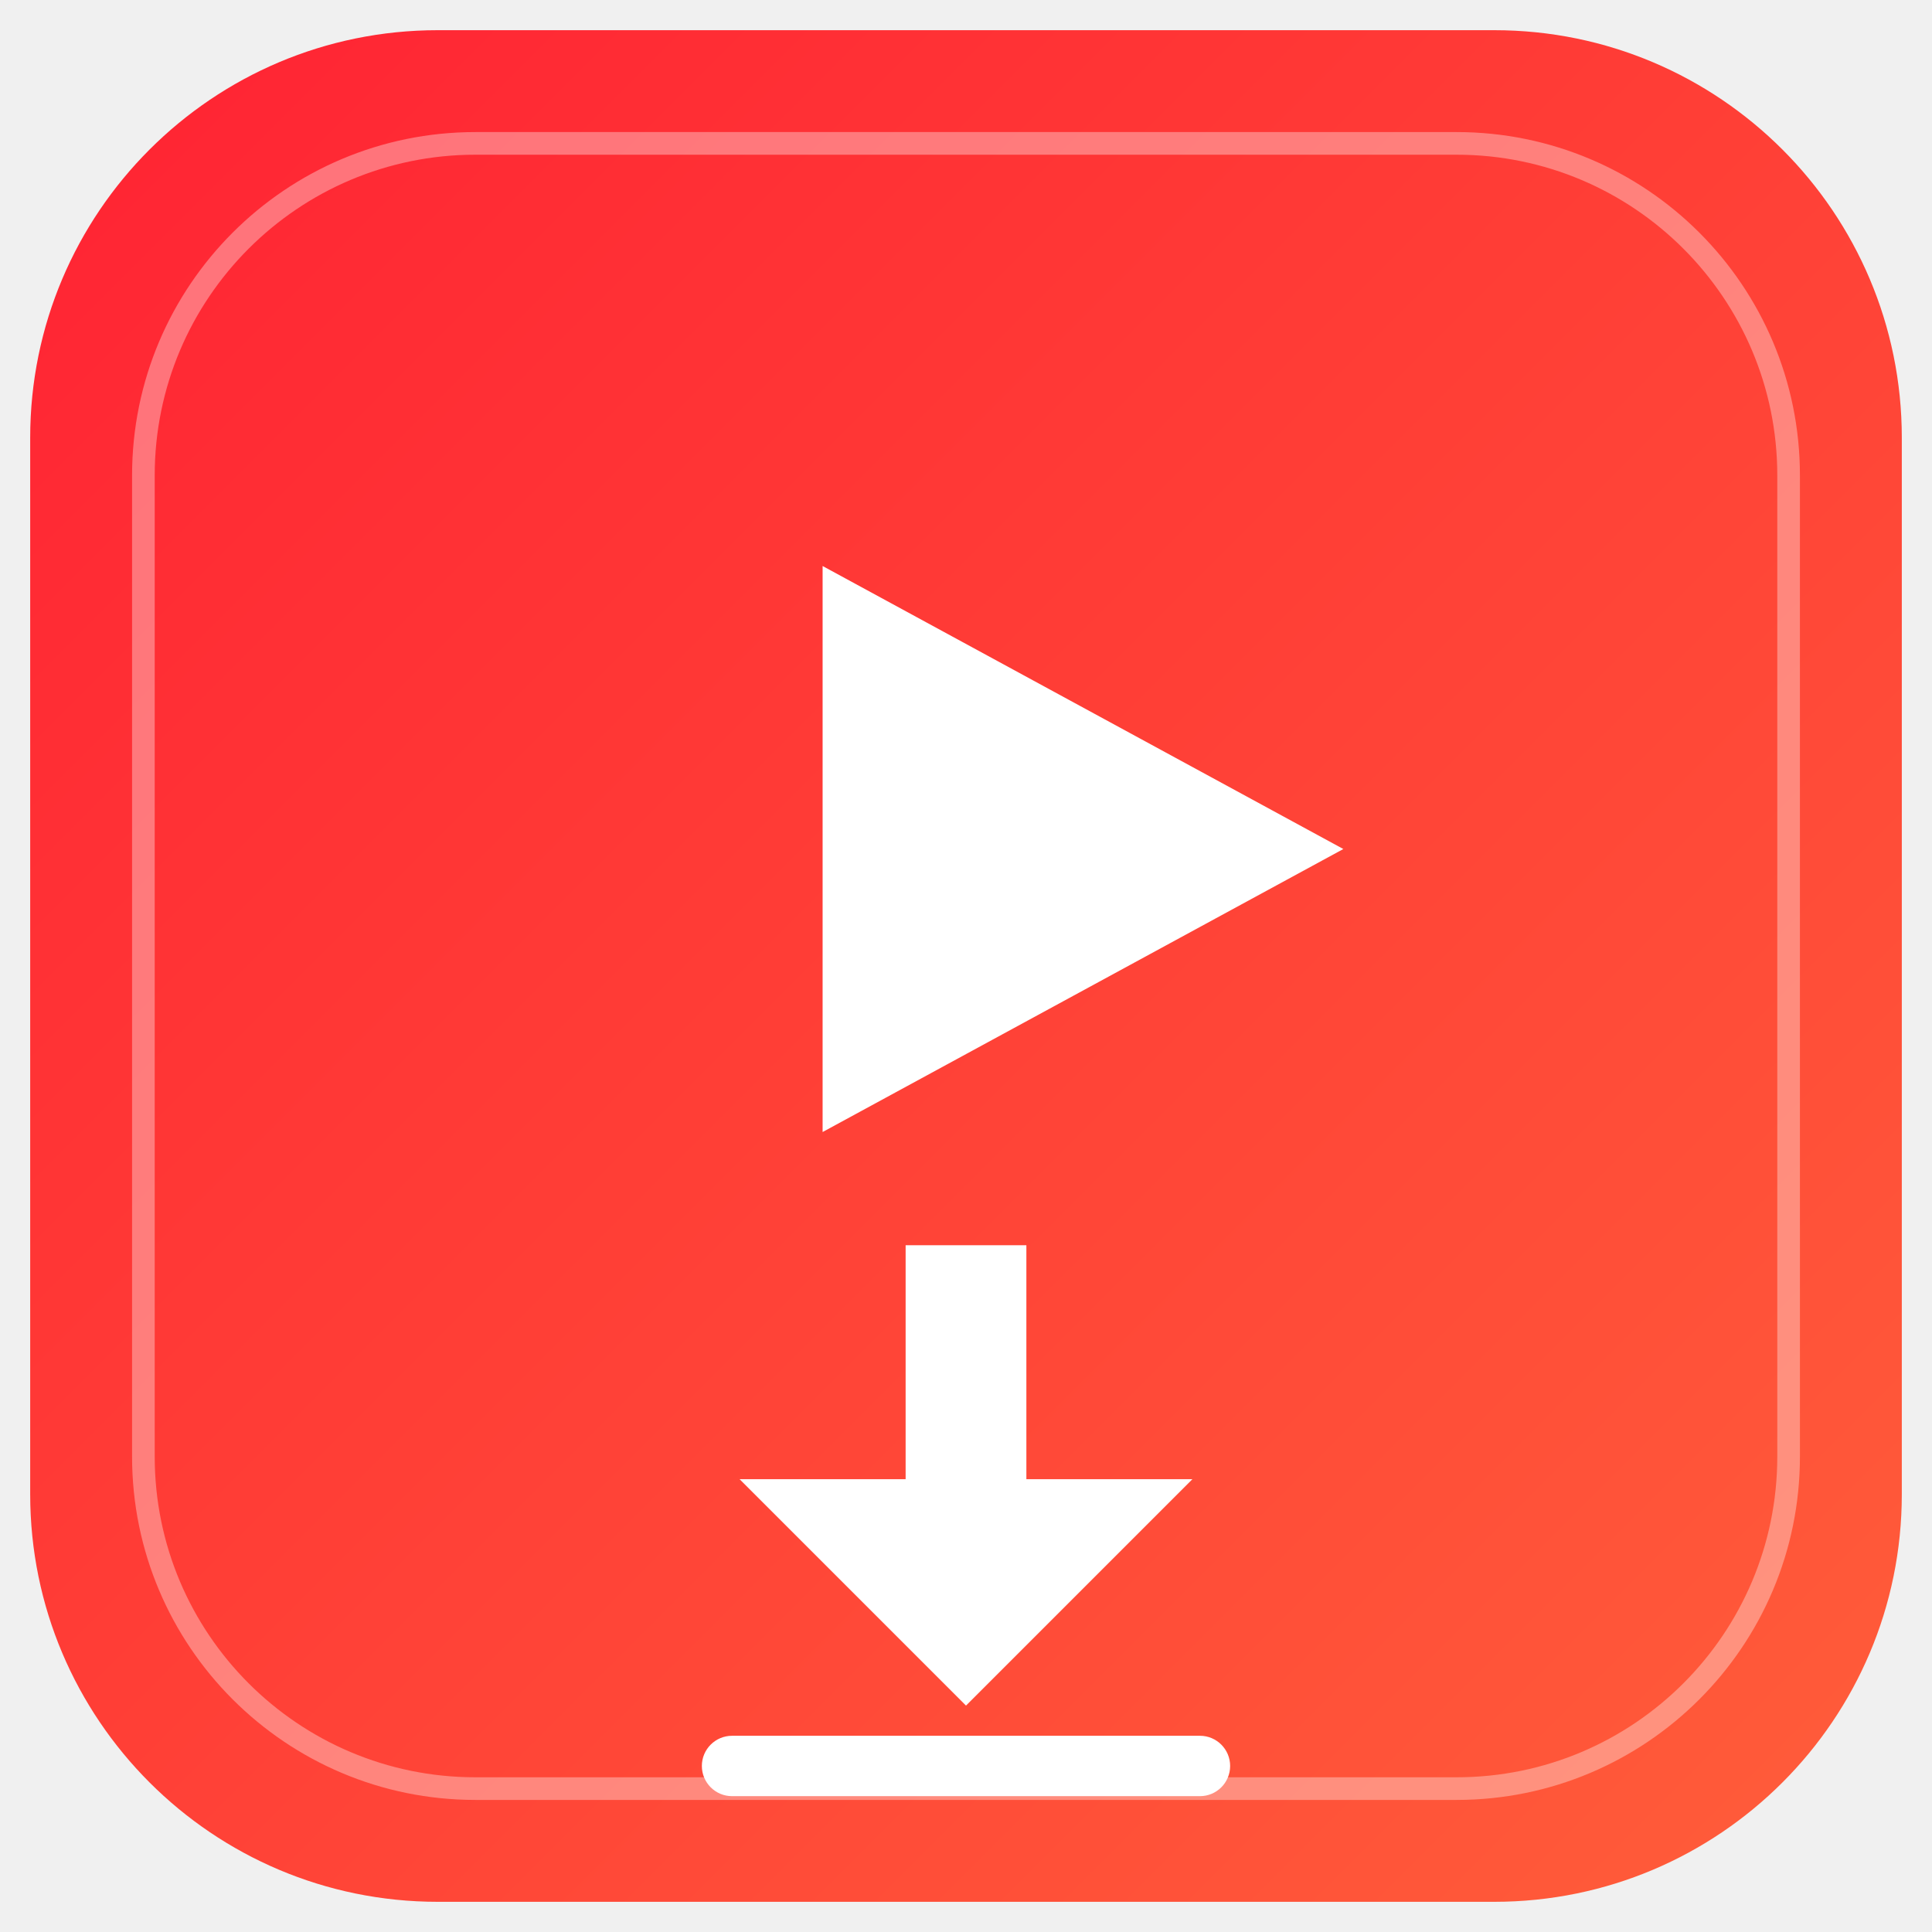
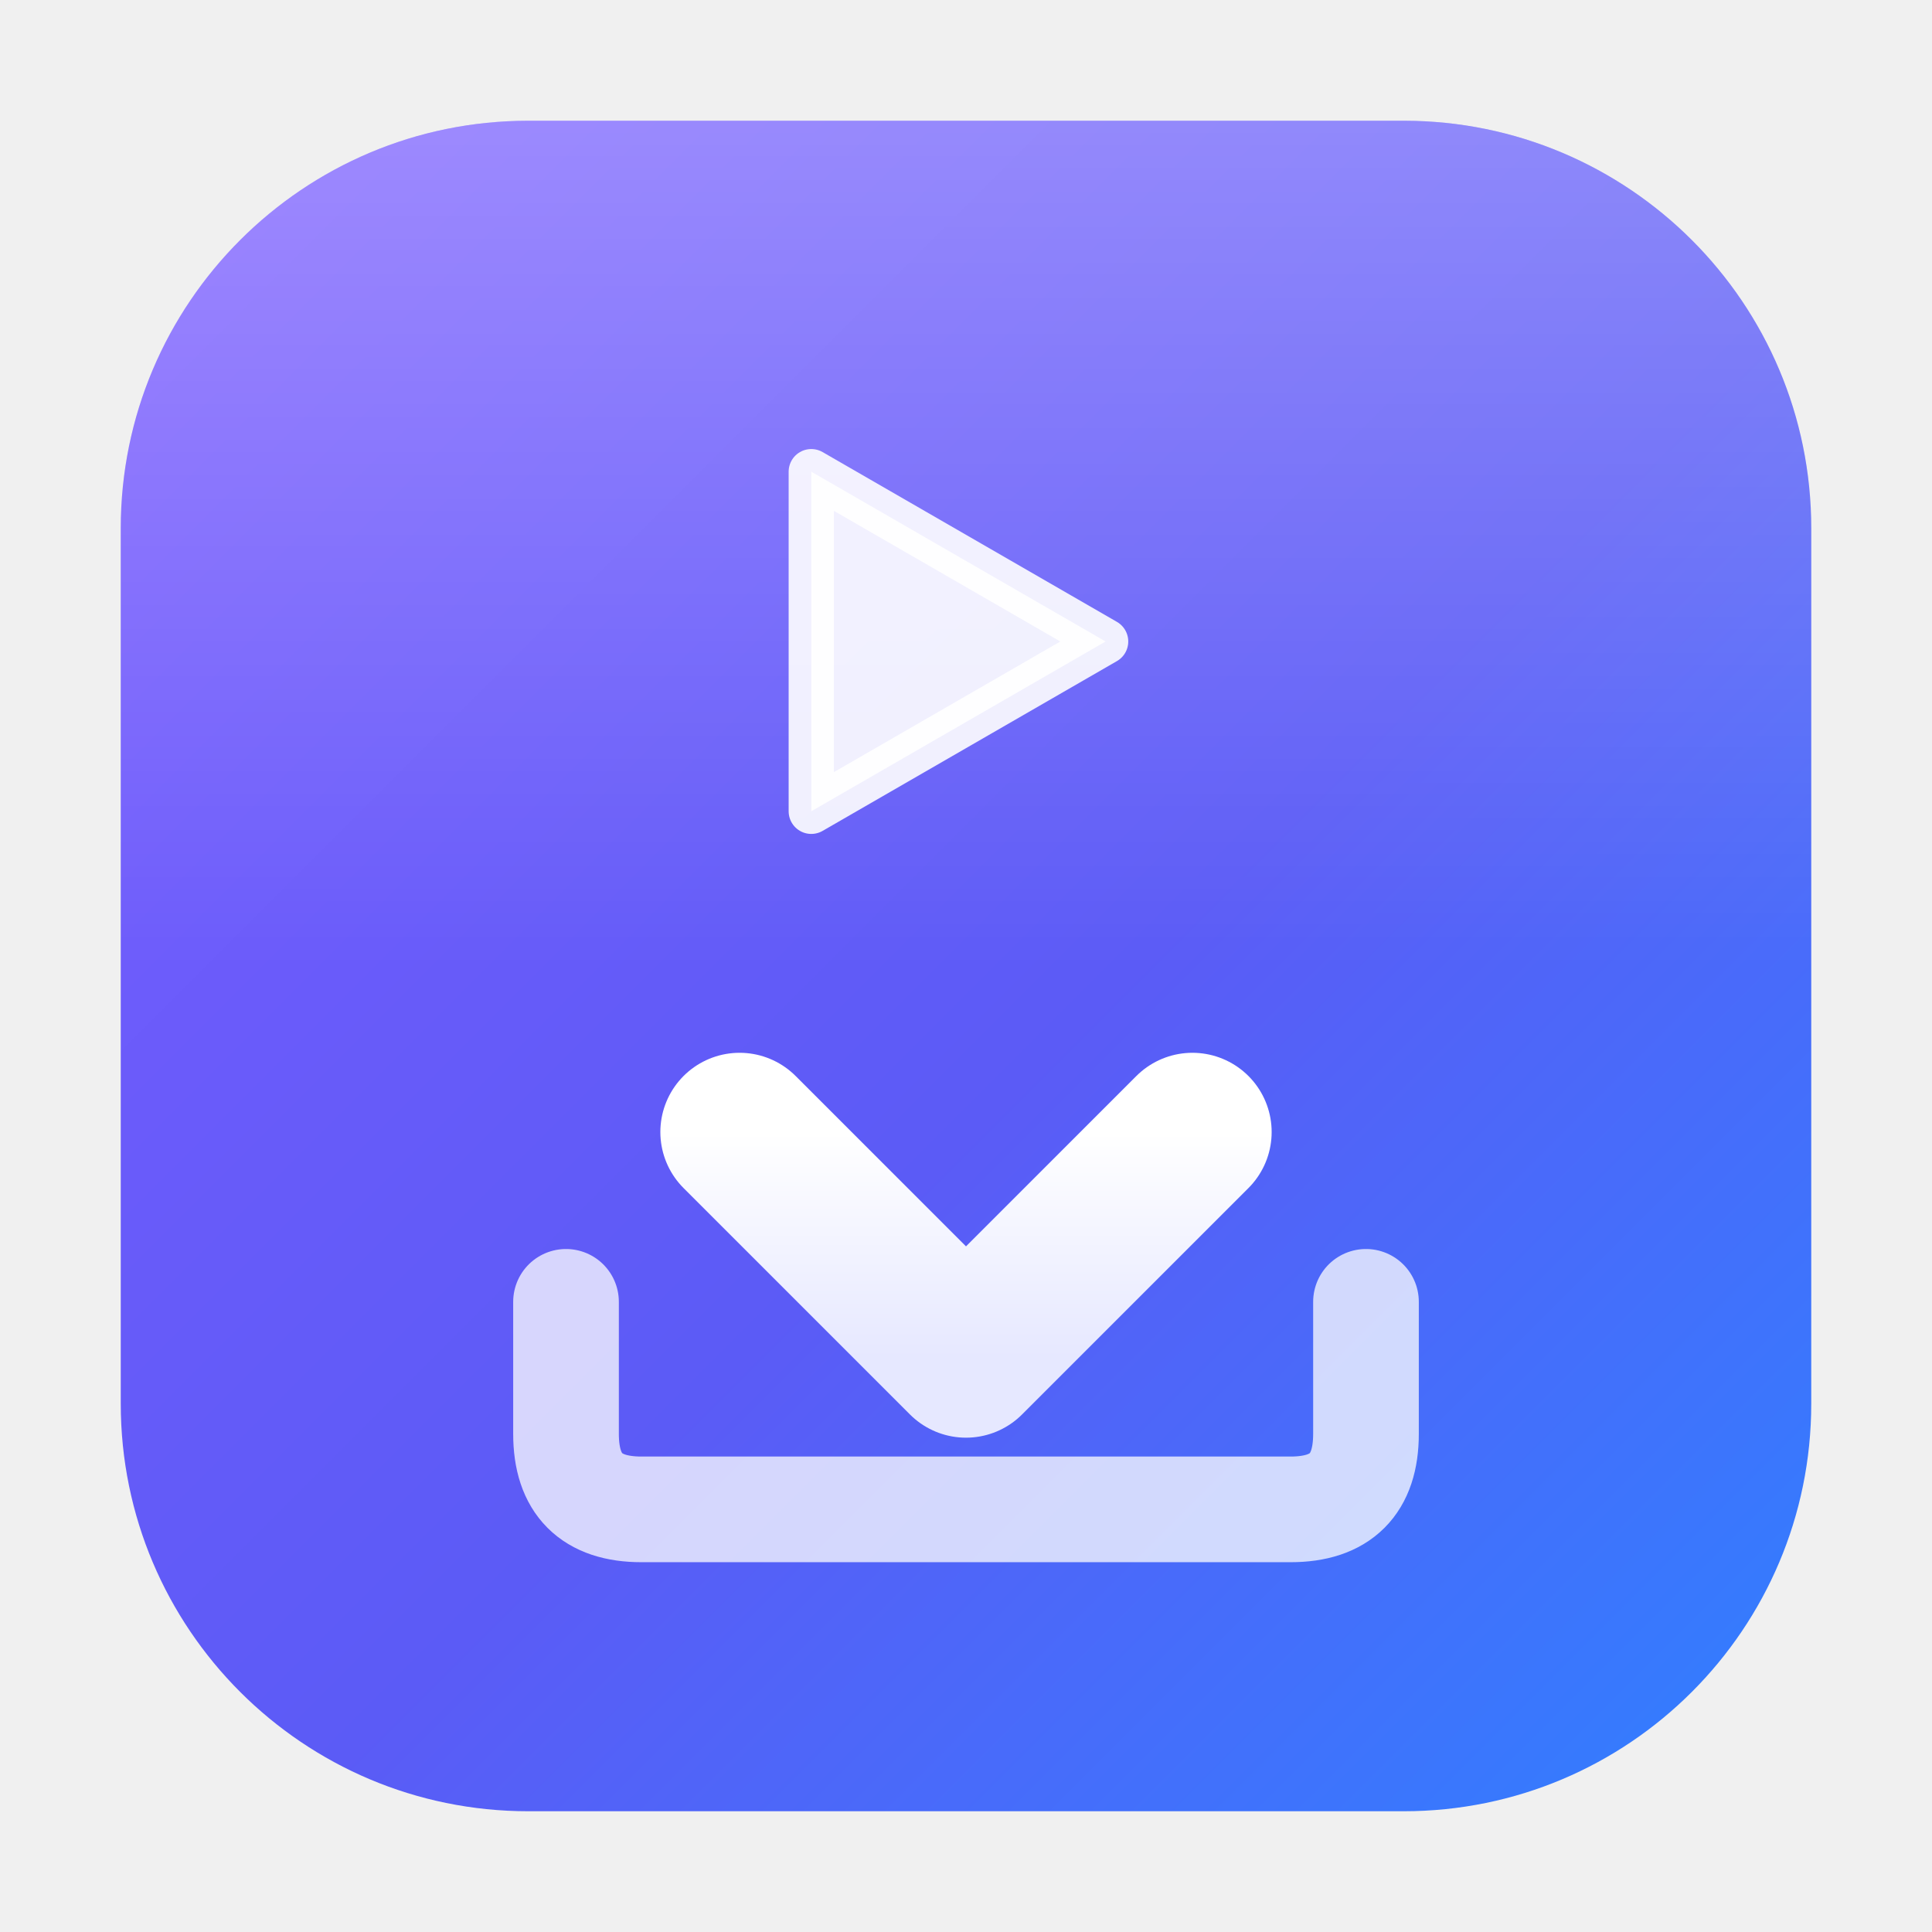
- <svg xmlns="http://www.w3.org/2000/svg" viewBox="0 0 512 512">
+ <svg xmlns="http://www.w3.org/2000/svg" viewBox="0 0 1024 1024">
  <defs>
-     <linearGradient id="g" x1="0" y1="0" x2="1" y2="1">
-       <stop offset="0%" stop-color="#ff2233" />
-       <stop offset="100%" stop-color="#ff5e3a" />
+     <linearGradient id="bg" x1="0" y1="0" x2="1" y2="1">
+       <stop offset="0" stop-color="#7c5cff" />
+       <stop offset="0.55" stop-color="#5b5bf6" />
+       <stop offset="1" stop-color="#2f80ff" />
+     </linearGradient>
+     <linearGradient id="shine" x1="0" y1="0" x2="0" y2="1">
+       <stop offset="0" stop-color="#ffffff" stop-opacity="0.28" />
+       <stop offset="0.5" stop-color="#ffffff" stop-opacity="0" />
+     </linearGradient>
+     <linearGradient id="arrow" x1="0" y1="0" x2="0" y2="1">
+       <stop offset="0" stop-color="#ffffff" />
+       <stop offset="1" stop-color="#e6e8ff" />
    </linearGradient>
  </defs>
-   <rect x="8" y="8" width="496" height="496" rx="108" fill="url(#g)" />
-   <rect x="38" y="38" width="436" height="436" rx="88" fill="none" stroke="#ffffff" stroke-opacity="0.35" stroke-width="6" />
-   <polygon points="218,150 218,300 356,225" fill="#ffffff" />
-   <rect x="240" y="330" width="32" height="72" fill="#ffffff" />
-   <polygon points="196,392 316,392 256,452" fill="#ffffff" />
-   <rect x="186" y="460" width="140" height="16" rx="8" fill="#ffffff" />
+   <rect x="64" y="64" width="896" height="896" rx="216" fill="url(#bg)" />
+   <rect x="64" y="64" width="896" height="896" rx="216" fill="url(#shine)" />
+   <path d="M430 250 L430 430 L586 340 Z" fill="#ffffff" fill-opacity="0.9" stroke="#ffffff" stroke-opacity="0.9" stroke-width="24" stroke-linejoin="round" />
+   <path d="M512 470 L512 700" stroke="url(#arrow)" stroke-width="84" stroke-linecap="round" />
+   <path d="M392 600 L512 720 L632 600" fill="none" stroke="url(#arrow)" stroke-width="84" stroke-linecap="round" stroke-linejoin="round" />
+   <path d="M300 690 L300 760 Q300 800 340 800 L684 800 Q724 800 724 760 L724 690" fill="none" stroke="#ffffff" stroke-opacity="0.75" stroke-width="56" stroke-linecap="round" stroke-linejoin="round" />
</svg>
